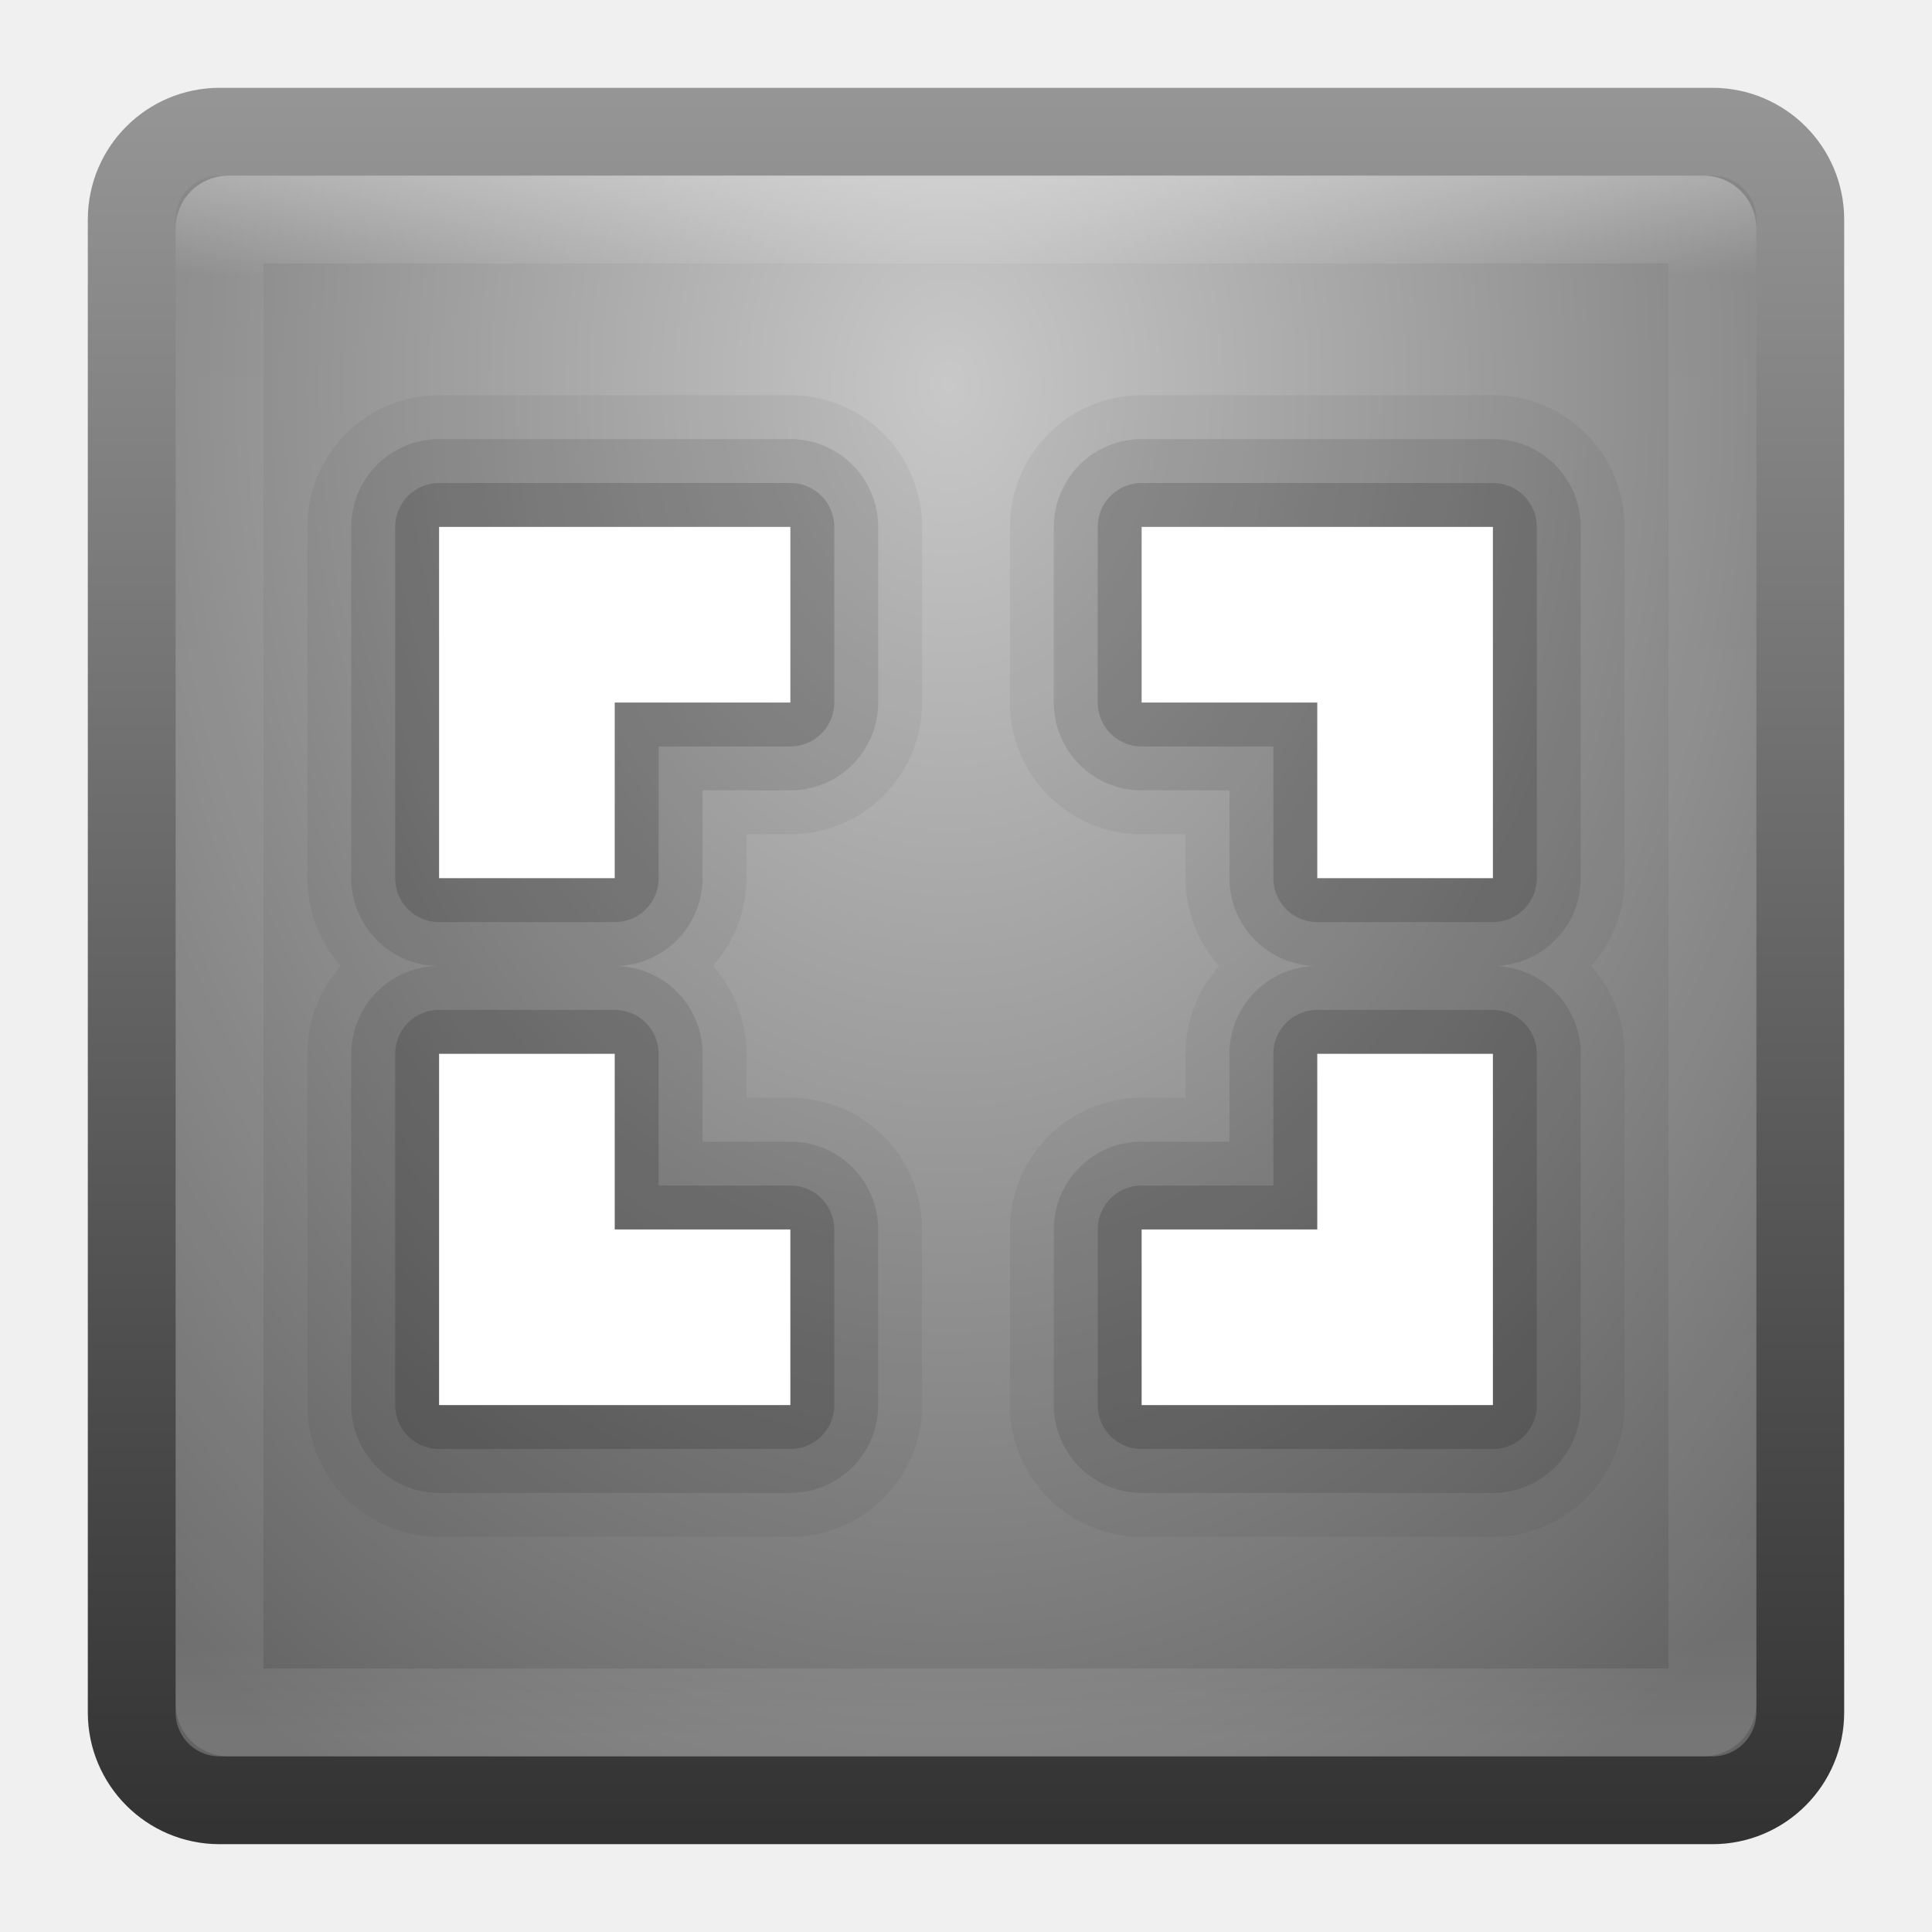
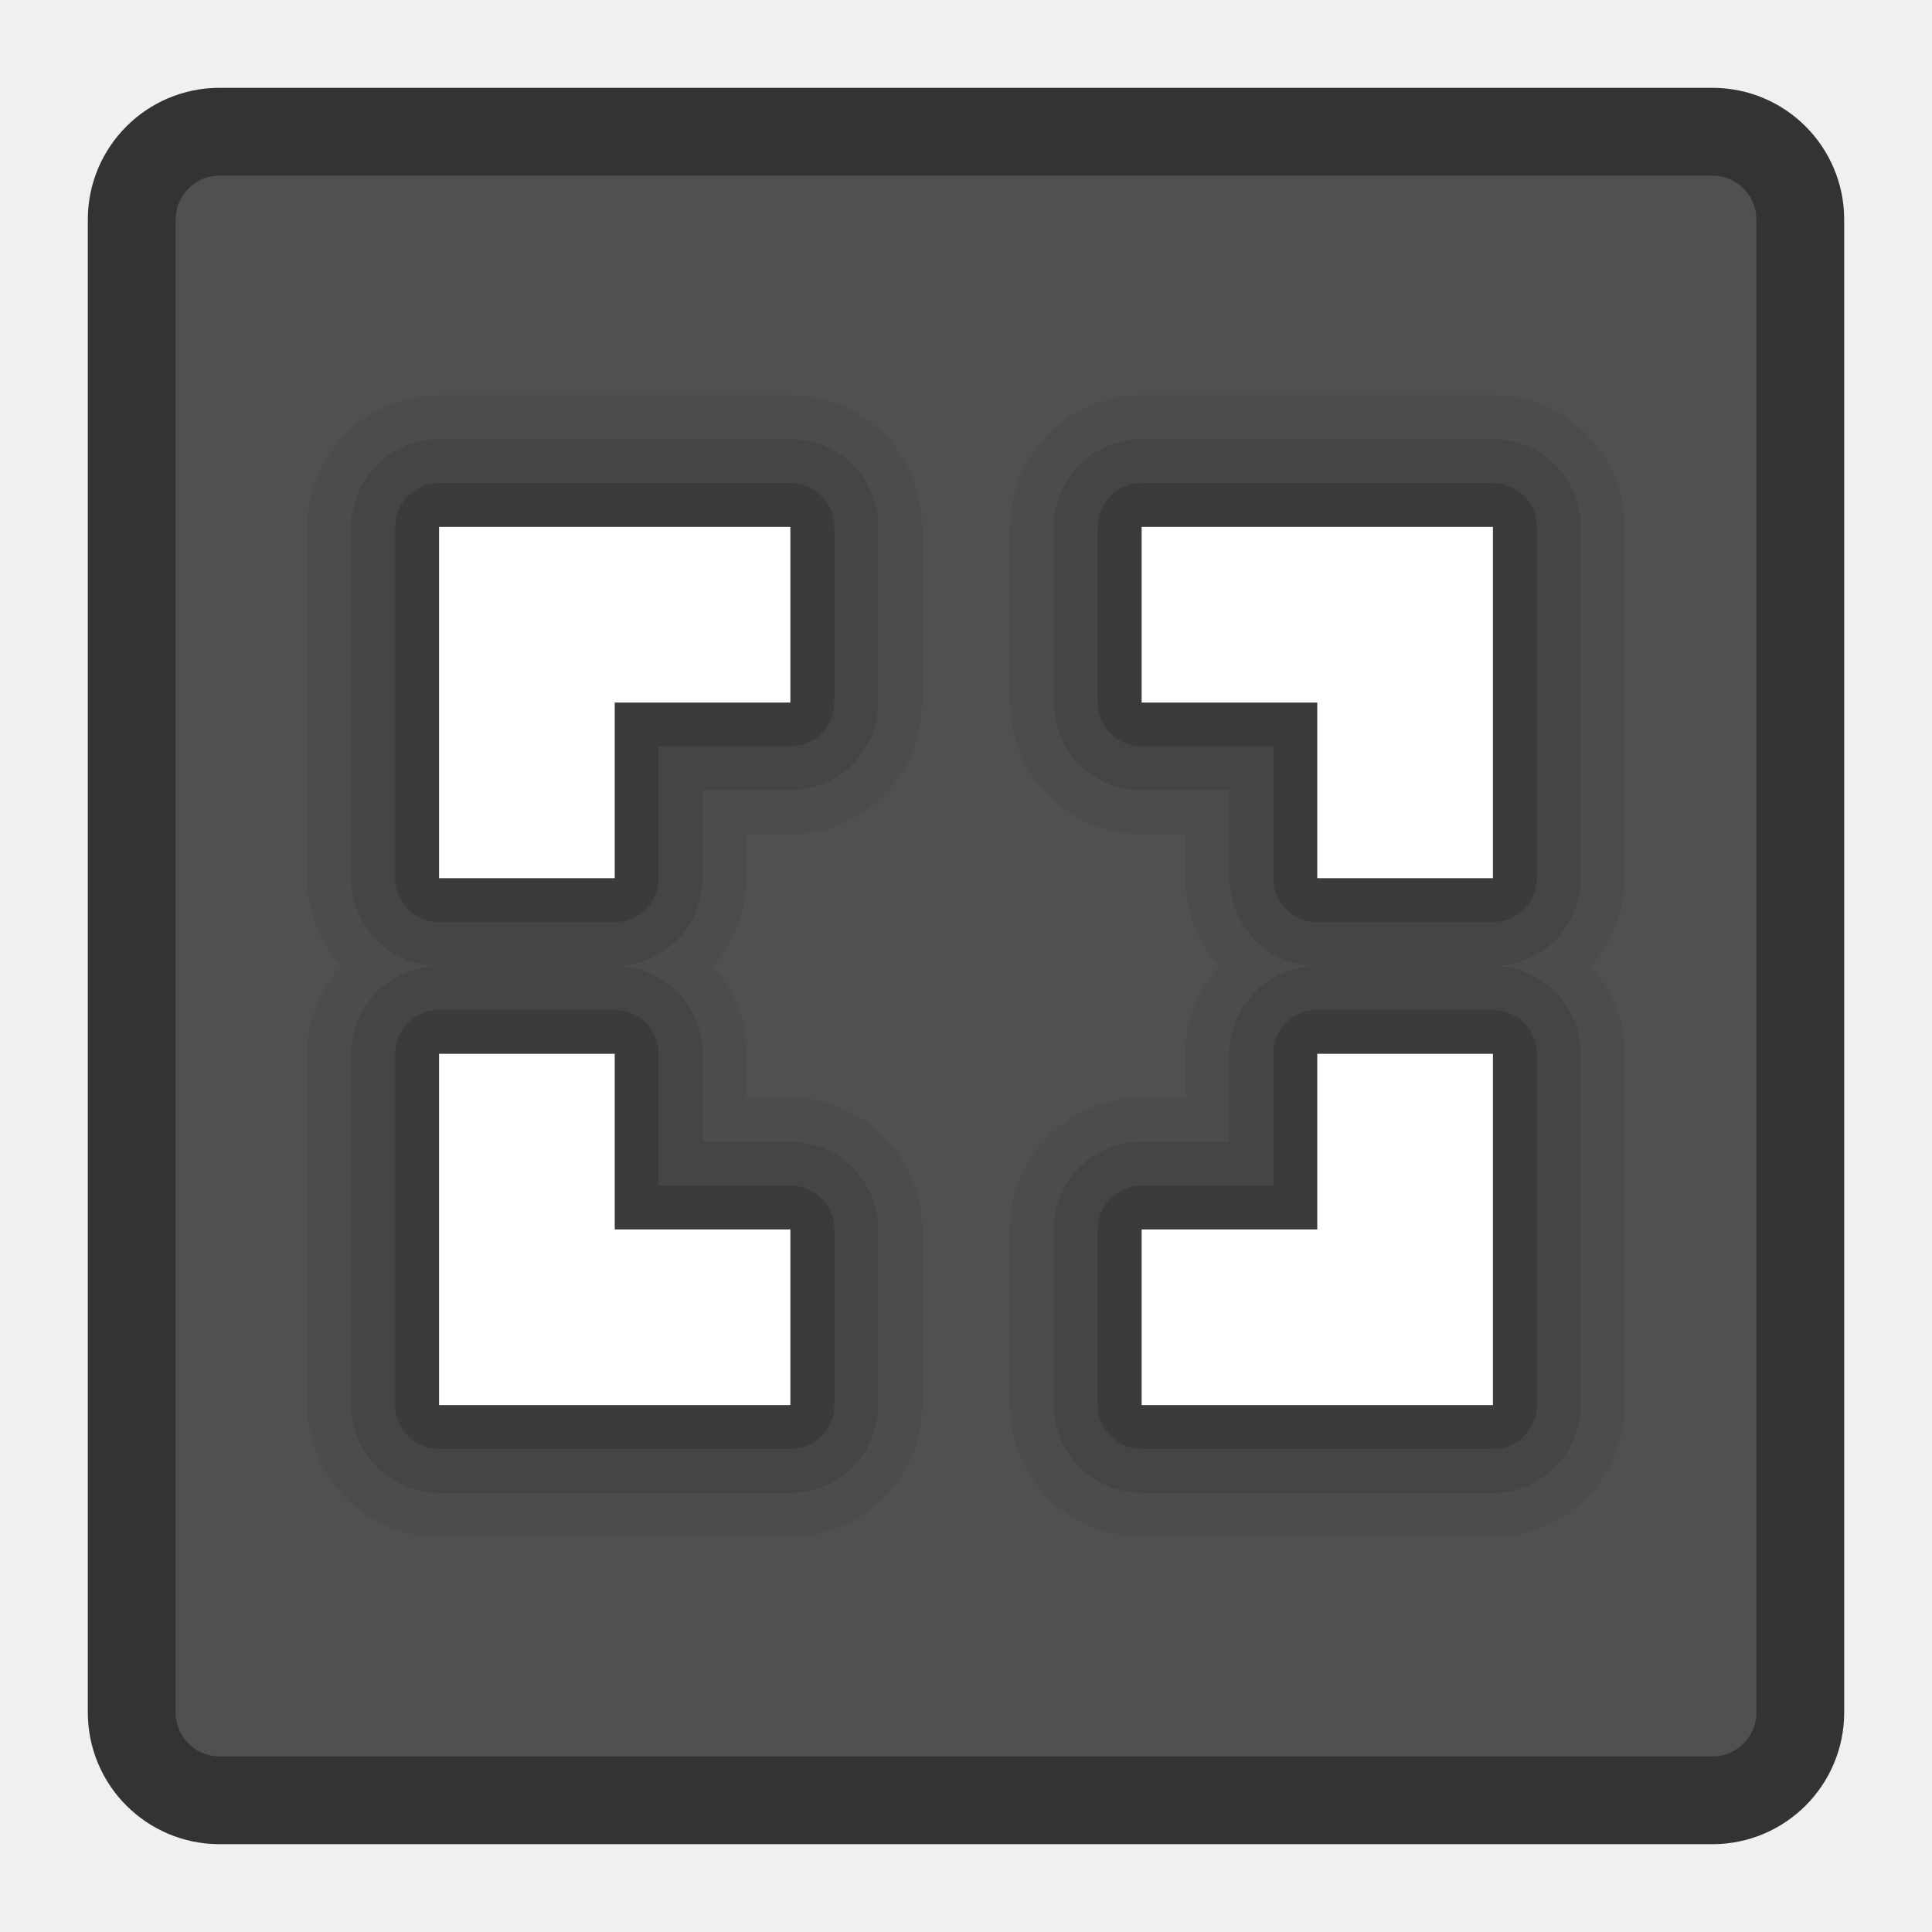
<svg xmlns="http://www.w3.org/2000/svg" xmlns:xlink="http://www.w3.org/1999/xlink" width="22" height="22" id="svg3147" version="1.1">
  <defs id="defs3149">
    <linearGradient id="linearGradient3779">
      <stop style="stop-color:#333333;stop-opacity:1;" offset="0" id="stop3781" />
      <stop style="stop-color:#969696;stop-opacity:1;" offset="1" id="stop3783" />
    </linearGradient>
    <linearGradient id="linearGradient3771">
      <stop style="stop-color:#c8c8c8;stop-opacity:1;" offset="0" id="stop3773" />
      <stop style="stop-color:#646464;stop-opacity:1;" offset="1" id="stop3775" />
    </linearGradient>
    <linearGradient id="linearGradient4536">
      <stop style="stop-color:#ffffff;stop-opacity:1;" offset="0" id="stop4538" />
      <stop id="stop4546" offset="0.062" style="stop-color:#ffffff;stop-opacity:0.157;" />
      <stop id="stop4544" offset="0.936" style="stop-color:#ffffff;stop-opacity:0.235;" />
      <stop style="stop-color:#ffffff;stop-opacity:0.392;" offset="1" id="stop4540" />
    </linearGradient>
    <radialGradient xlink:href="#linearGradient3688-166-749" id="radialGradient3132" gradientUnits="userSpaceOnUse" gradientTransform="matrix(2.003784,0,0,1.4,27.98813,-17.4)" cx="4.993" cy="43.5" fx="4.993" fy="43.5" r="2.5" />
    <linearGradient id="linearGradient3688-166-749">
      <stop id="stop2883" style="stop-color:#181818;stop-opacity:1" offset="0" />
      <stop id="stop2885" style="stop-color:#181818;stop-opacity:0" offset="1" />
    </linearGradient>
    <radialGradient xlink:href="#linearGradient3688-464-309" id="radialGradient3134" gradientUnits="userSpaceOnUse" gradientTransform="matrix(2.003784,0,0,1.4,-20.01187,-104.4)" cx="4.993" cy="43.5" fx="4.993" fy="43.5" r="2.5" />
    <linearGradient id="linearGradient3688-464-309">
      <stop id="stop2889" style="stop-color:#181818;stop-opacity:1" offset="0" />
      <stop id="stop2891" style="stop-color:#181818;stop-opacity:0" offset="1" />
    </linearGradient>
    <linearGradient xlink:href="#linearGradient3702-501-757" id="linearGradient3136" gradientUnits="userSpaceOnUse" x1="25.058" y1="47.028" x2="25.058" y2="39.999" />
    <linearGradient id="linearGradient3702-501-757">
      <stop id="stop2895" style="stop-color:#181818;stop-opacity:0" offset="0" />
      <stop id="stop2897" style="stop-color:#181818;stop-opacity:1" offset="0.5" />
      <stop id="stop2899" style="stop-color:#181818;stop-opacity:0" offset="1" />
    </linearGradient>
    <linearGradient xlink:href="#linearGradient4536" id="linearGradient4542" x1="14.802" y1="1010.407" x2="14.802" y2="1028.138" gradientUnits="userSpaceOnUse" gradientTransform="translate(-3,21.99998)" />
-     <radialGradient xlink:href="#linearGradient3771" id="radialGradient3777" cx="8.44" cy="1038.224" fx="8.44" fy="1038.224" r="8" gradientUnits="userSpaceOnUse" gradientTransform="matrix(-1.8033154e-7,2.306324,-1.738862,-1.3596168e-7,1816.13,1015.285)" />
-     <linearGradient xlink:href="#linearGradient3779" id="linearGradient3785" x1="4.829" y1="1056.193" x2="4.829" y2="1036.29" gradientUnits="userSpaceOnUse" gradientTransform="translate(1,-5.000035)" />
  </defs>
  <g id="layer1" transform="translate(0,-1030.362)">
-     <rect style="fill:url(#radialGradient3777);fill-opacity:1;stroke:url(#linearGradient3785);stroke-opacity:1" id="rect3163" width="19" height="19" x="1.5" y="1031.862" rx="1" ry="1" />
-     <rect style="opacity:0.3;fill:none;stroke:url(#linearGradient4542);stroke-opacity:1" id="rect4534" width="17" height="17" x="2.5" y="1032.862" rx="0.1" ry="0.1" />
+     <rect style="fill:#505050;fill-opacity:1;stroke:#333333;stroke-opacity:1" id="rect3163" width="19" height="19" x="1.5" y="1031.862" rx="1" ry="1" />
    <path id="path3792" d="m 5,1036.362 0,2 0,2 2,0 0,-2 2,0 0,-2 -2,0 -2,0 z m 8,0 0,2 2,0 0,2 2,0 0,-4 -4,0 z m -8,6 0,2 0,2 2,0 2,0 0,-2 -2,0 0,-2 -2,0 z m 10,0 0,2 -2,0 0,2 4,0 0,-2 0,-2 -2,0 z" style="opacity:0.05;fill:#000000;fill-opacity:1;stroke:#000000;stroke-width:3;stroke-linejoin:round;stroke-miterlimit:4;stroke-opacity:1;stroke-dasharray:none" />
    <path style="opacity:0.1;fill:#000000;fill-opacity:1;stroke:#000000;stroke-width:2;stroke-linejoin:round;stroke-miterlimit:4;stroke-opacity:1;stroke-dasharray:none" d="m 5,1036.362 0,2 0,2 2,0 0,-2 2,0 0,-2 -2,0 -2,0 z m 8,0 0,2 2,0 0,2 2,0 0,-4 -4,0 z m -8,6 0,2 0,2 2,0 2,0 0,-2 -2,0 0,-2 -2,0 z m 10,0 0,2 -2,0 0,2 4,0 0,-2 0,-2 -2,0 z" id="path3790" />
    <path id="path3788" d="m 5,1036.362 0,2 0,2 2,0 0,-2 2,0 0,-2 -2,0 -2,0 z m 8,0 0,2 2,0 0,2 2,0 0,-4 -4,0 z m -8,6 0,2 0,2 2,0 2,0 0,-2 -2,0 0,-2 -2,0 z m 10,0 0,2 -2,0 0,2 4,0 0,-2 0,-2 -2,0 z" style="opacity:0.15;fill:#000000;fill-opacity:1;stroke:#000000;stroke-linejoin:round;stroke-opacity:1" />
    <path style="fill:#ffffff;fill-opacity:1;stroke:none" d="m 5,1036.362 0,2 0,2 2,0 0,-2 2,0 0,-2 -2,0 -2,0 z m 8,0 0,2 2,0 0,2 2,0 0,-4 -4,0 z m -8,6 0,2 0,2 2,0 2,0 0,-2 -2,0 0,-2 -2,0 z m 10,0 0,2 -2,0 0,2 4,0 0,-2 0,-2 -2,0 z" id="rect3011" />
  </g>
</svg>
